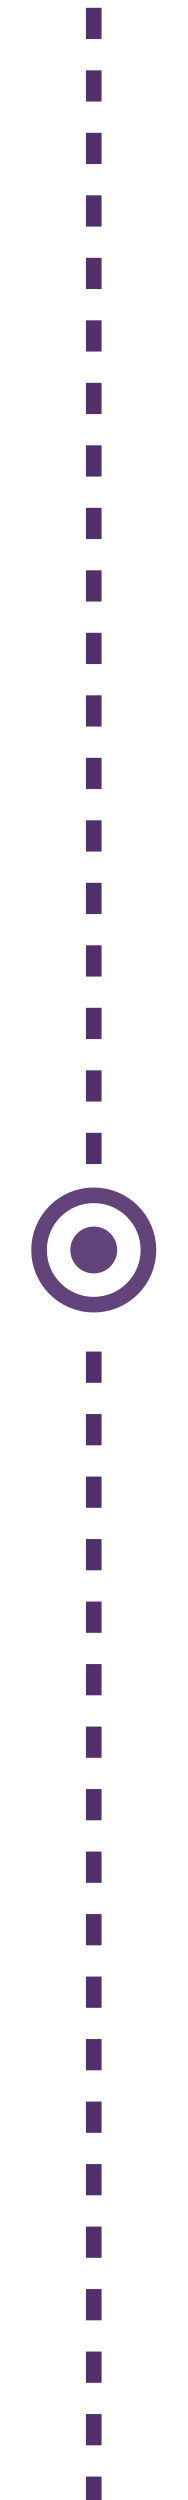
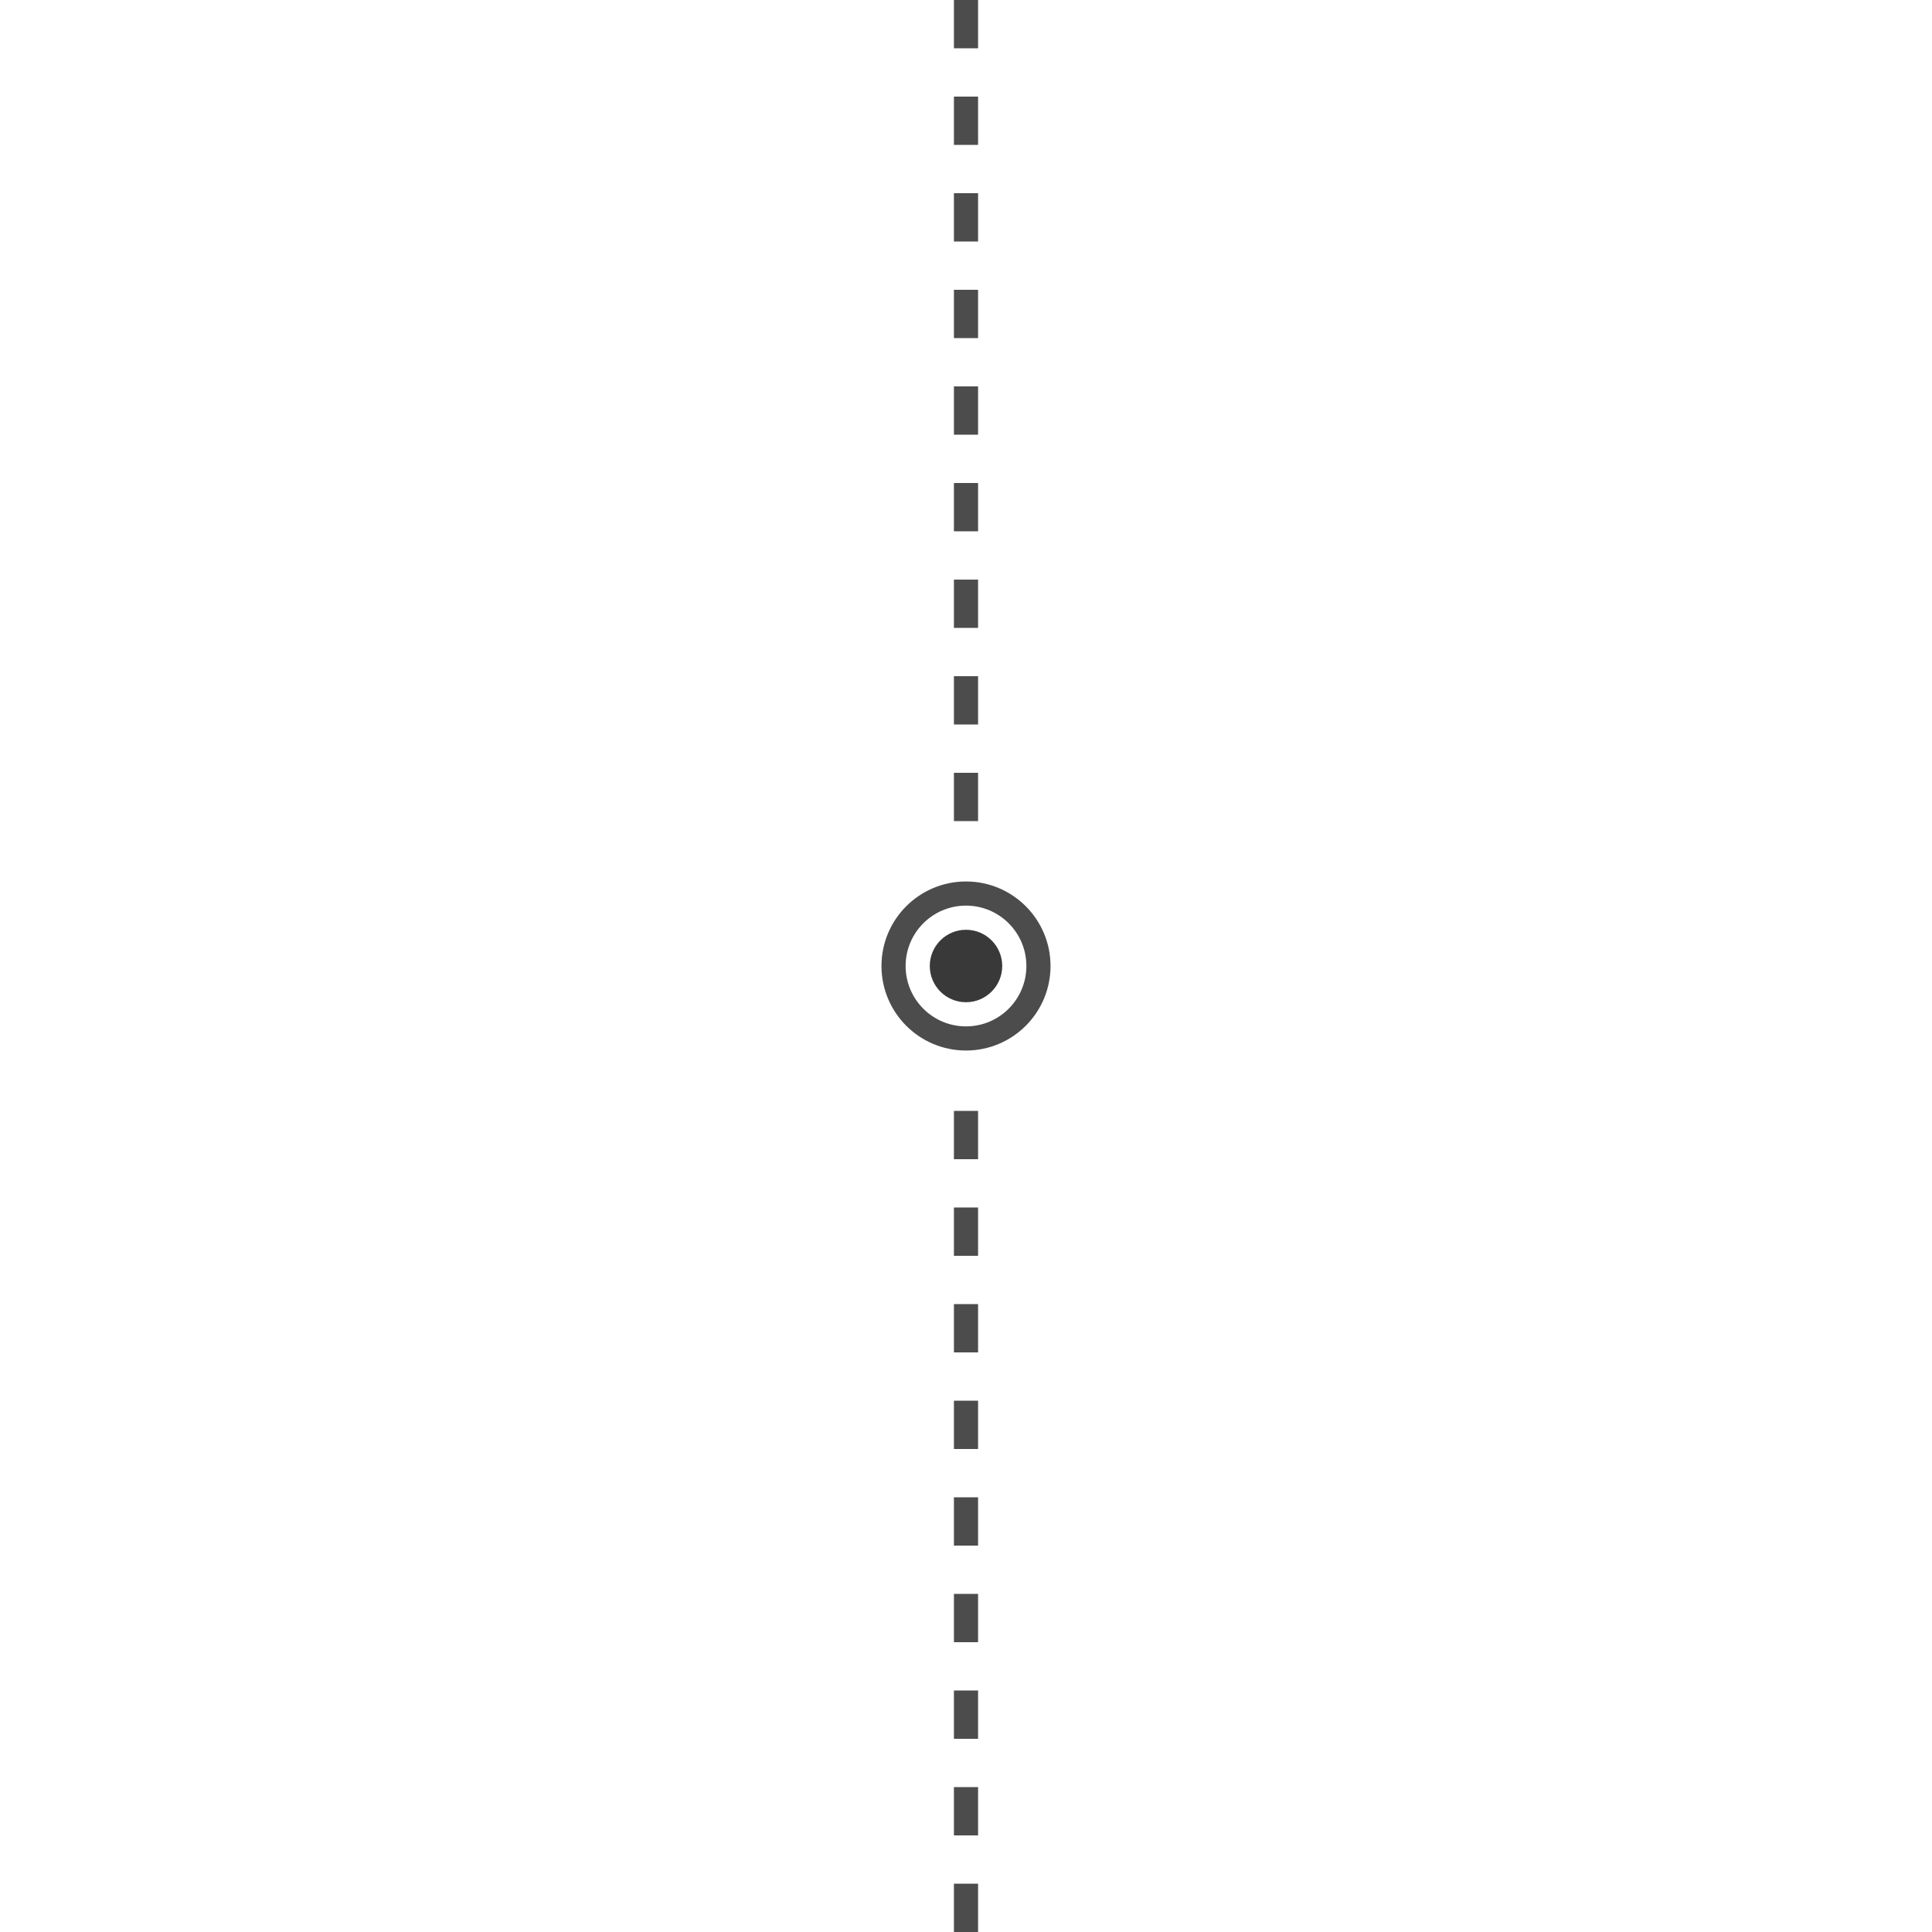
- <svg xmlns="http://www.w3.org/2000/svg" width="24px" height="320px" viewBox="0 0 24 320" version="1.1">
+ <svg xmlns="http://www.w3.org/2000/svg" width="160px" height="160px" viewBox="0 0 160 160" version="1.1">
  <defs />
  <g id="timeline-mid" stroke="none" stroke-width="1" fill="none" fill-rule="evenodd">
-     <g id="Group-2" transform="translate(5, 153)" opacity="0.9">
-       <circle id="Oval-Copy-2" fill="#51306C" fill-rule="nonzero" cx="7" cy="7" r="3" />
-       <circle id="Oval-Copy-3" stroke="#51306C" stroke-width="2" cx="7" cy="7" r="7" />
+     <g transform="translate(73, 0)">
+       <path d="M7,92 L7,160" id="Path-Copy" stroke="#4C4C4C" stroke-width="2" stroke-dasharray="4" />
+       <path d="M7,0 L7,68" id="Path-Copy-2" stroke="#4C4C4C" stroke-width="2" stroke-dasharray="4" />
+       <circle id="Oval-Copy-2" fill="#242424" opacity="0.9" cx="7" cy="80" r="3" />
+       <circle id="Oval-Copy-3" stroke="#393939" stroke-width="2" opacity="0.9" cx="7" cy="80" r="6" />
    </g>
-     <path d="M12,173 L12,321.014" id="Path-Copy-3" stroke="#51306C" stroke-width="2" stroke-dasharray="4" />
-     <path d="M12,0 L12,148.084" id="Path-Copy-3-Copy" stroke="#51306C" stroke-width="2" stroke-dasharray="4" transform="translate(12.5, 74.5) scale(1, -1) translate(-12.5, -74.5) " />
  </g>
</svg>
